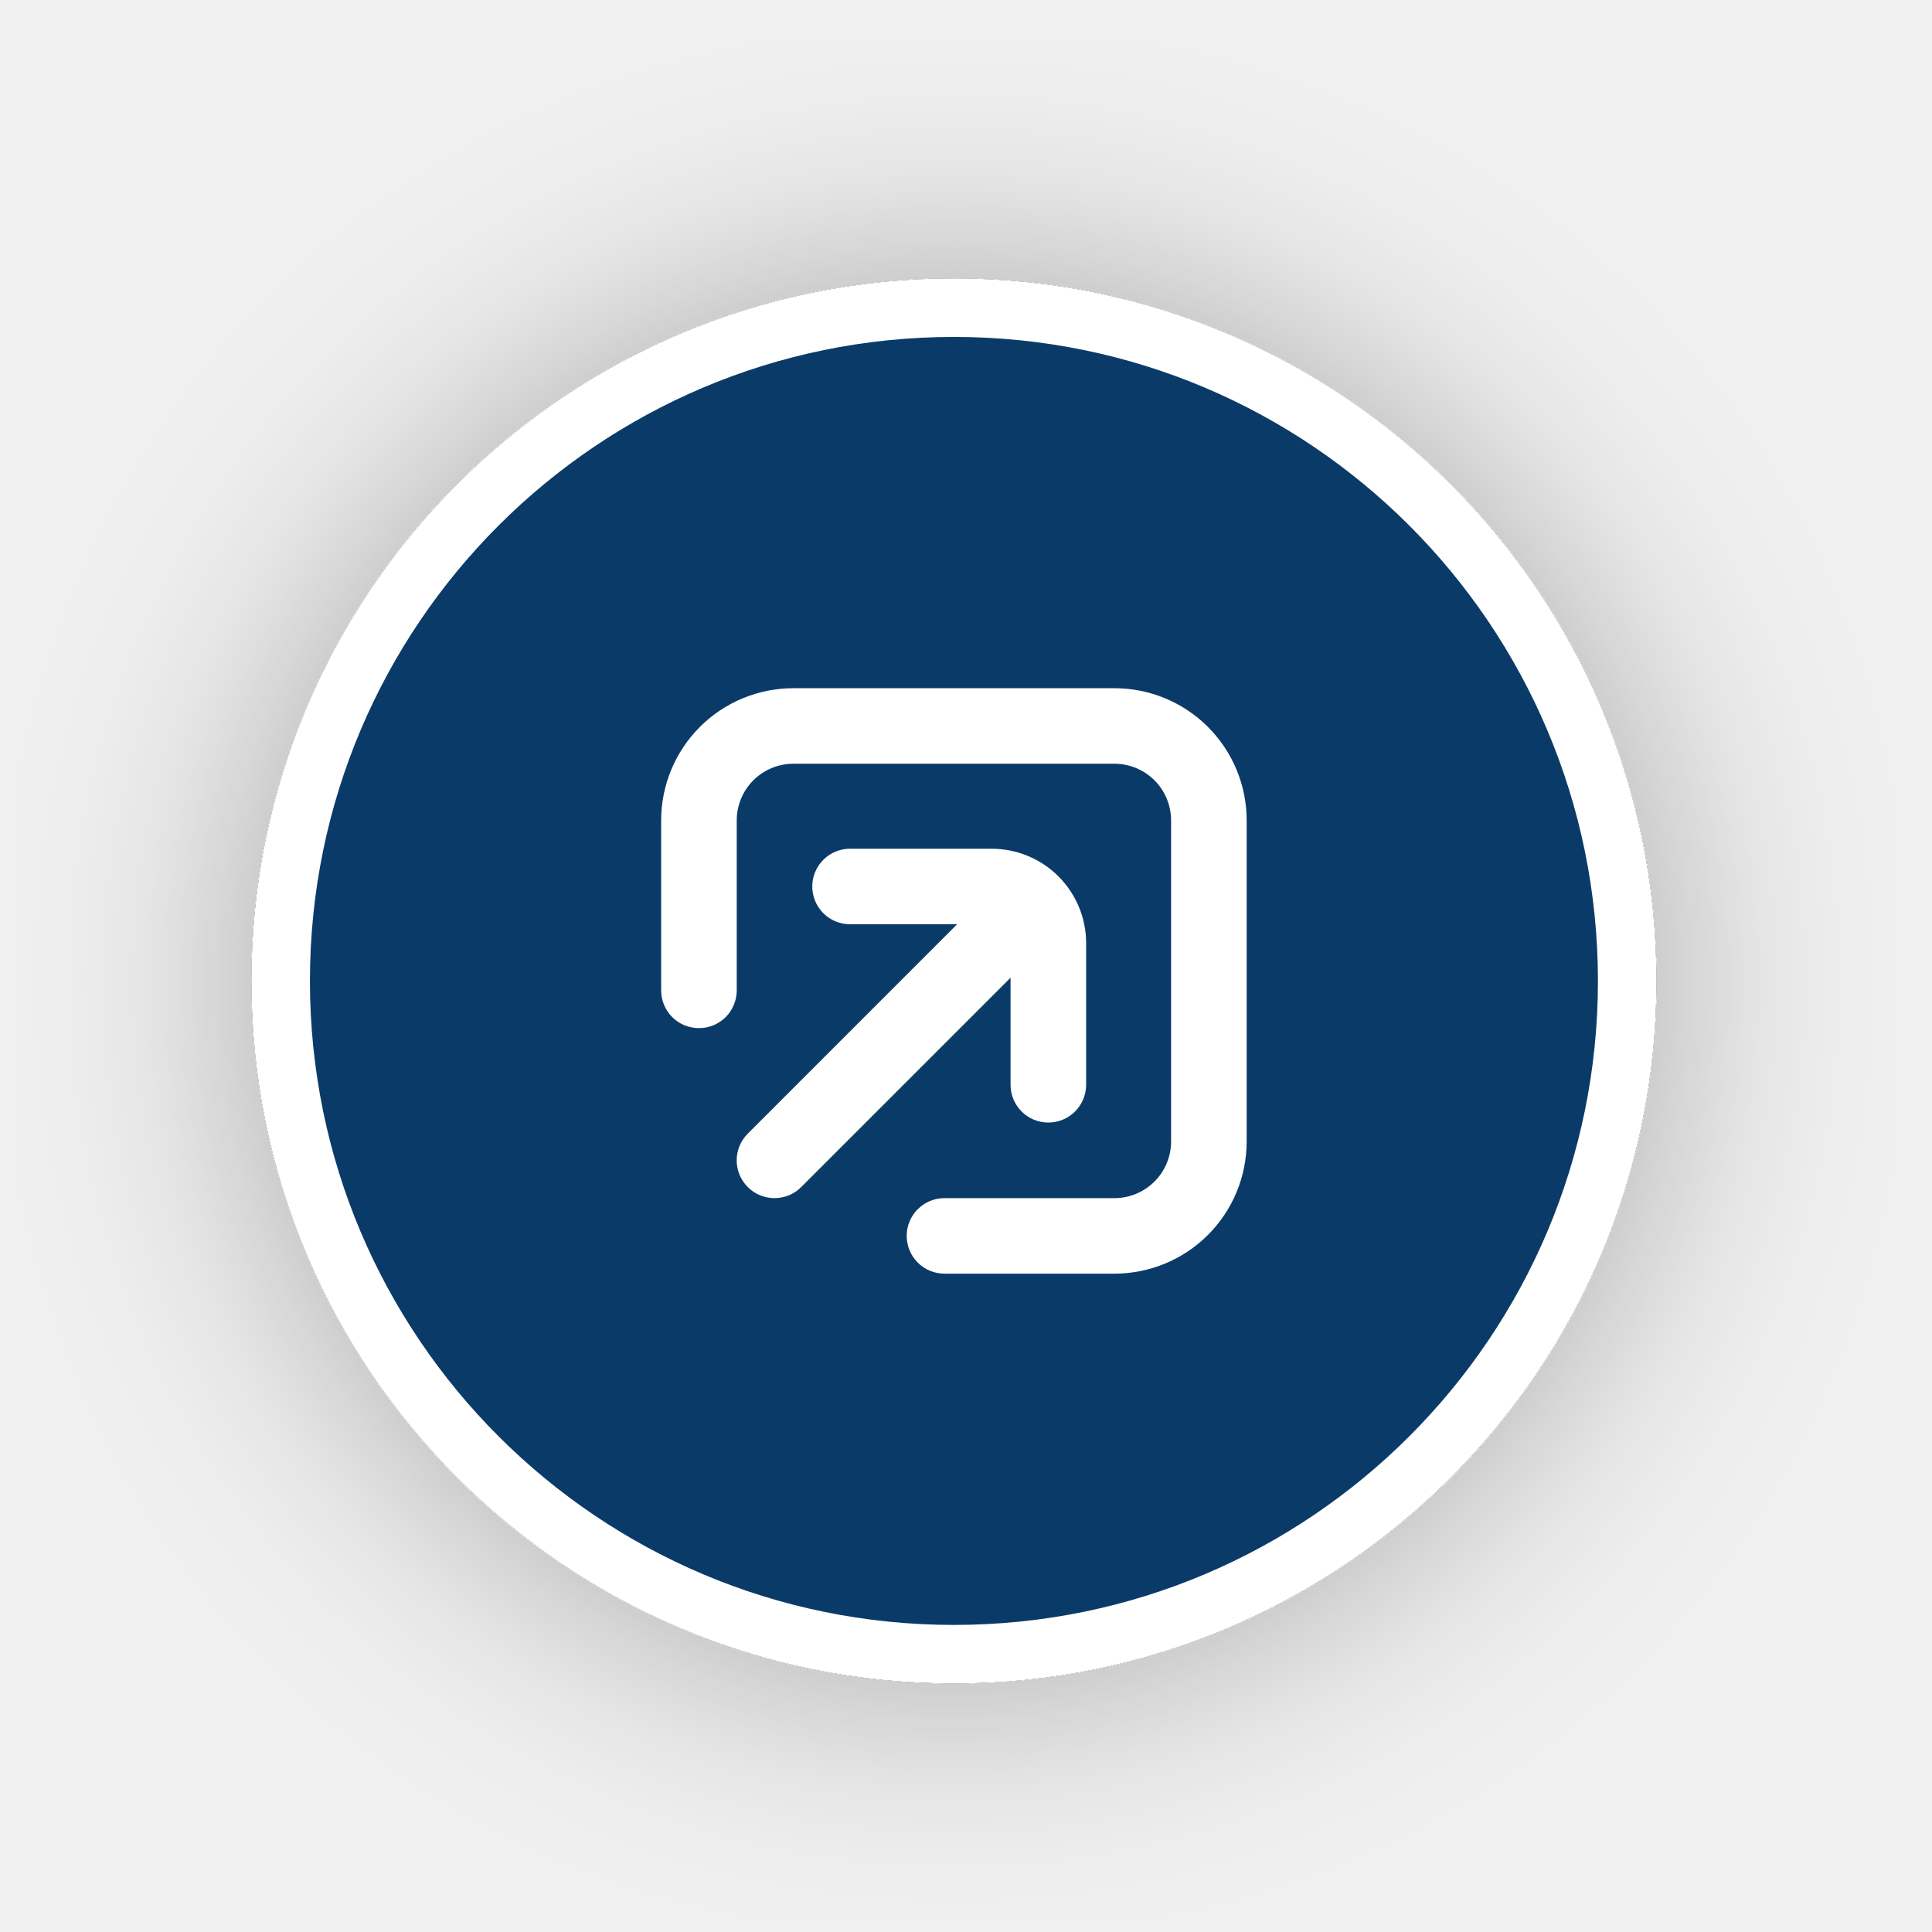
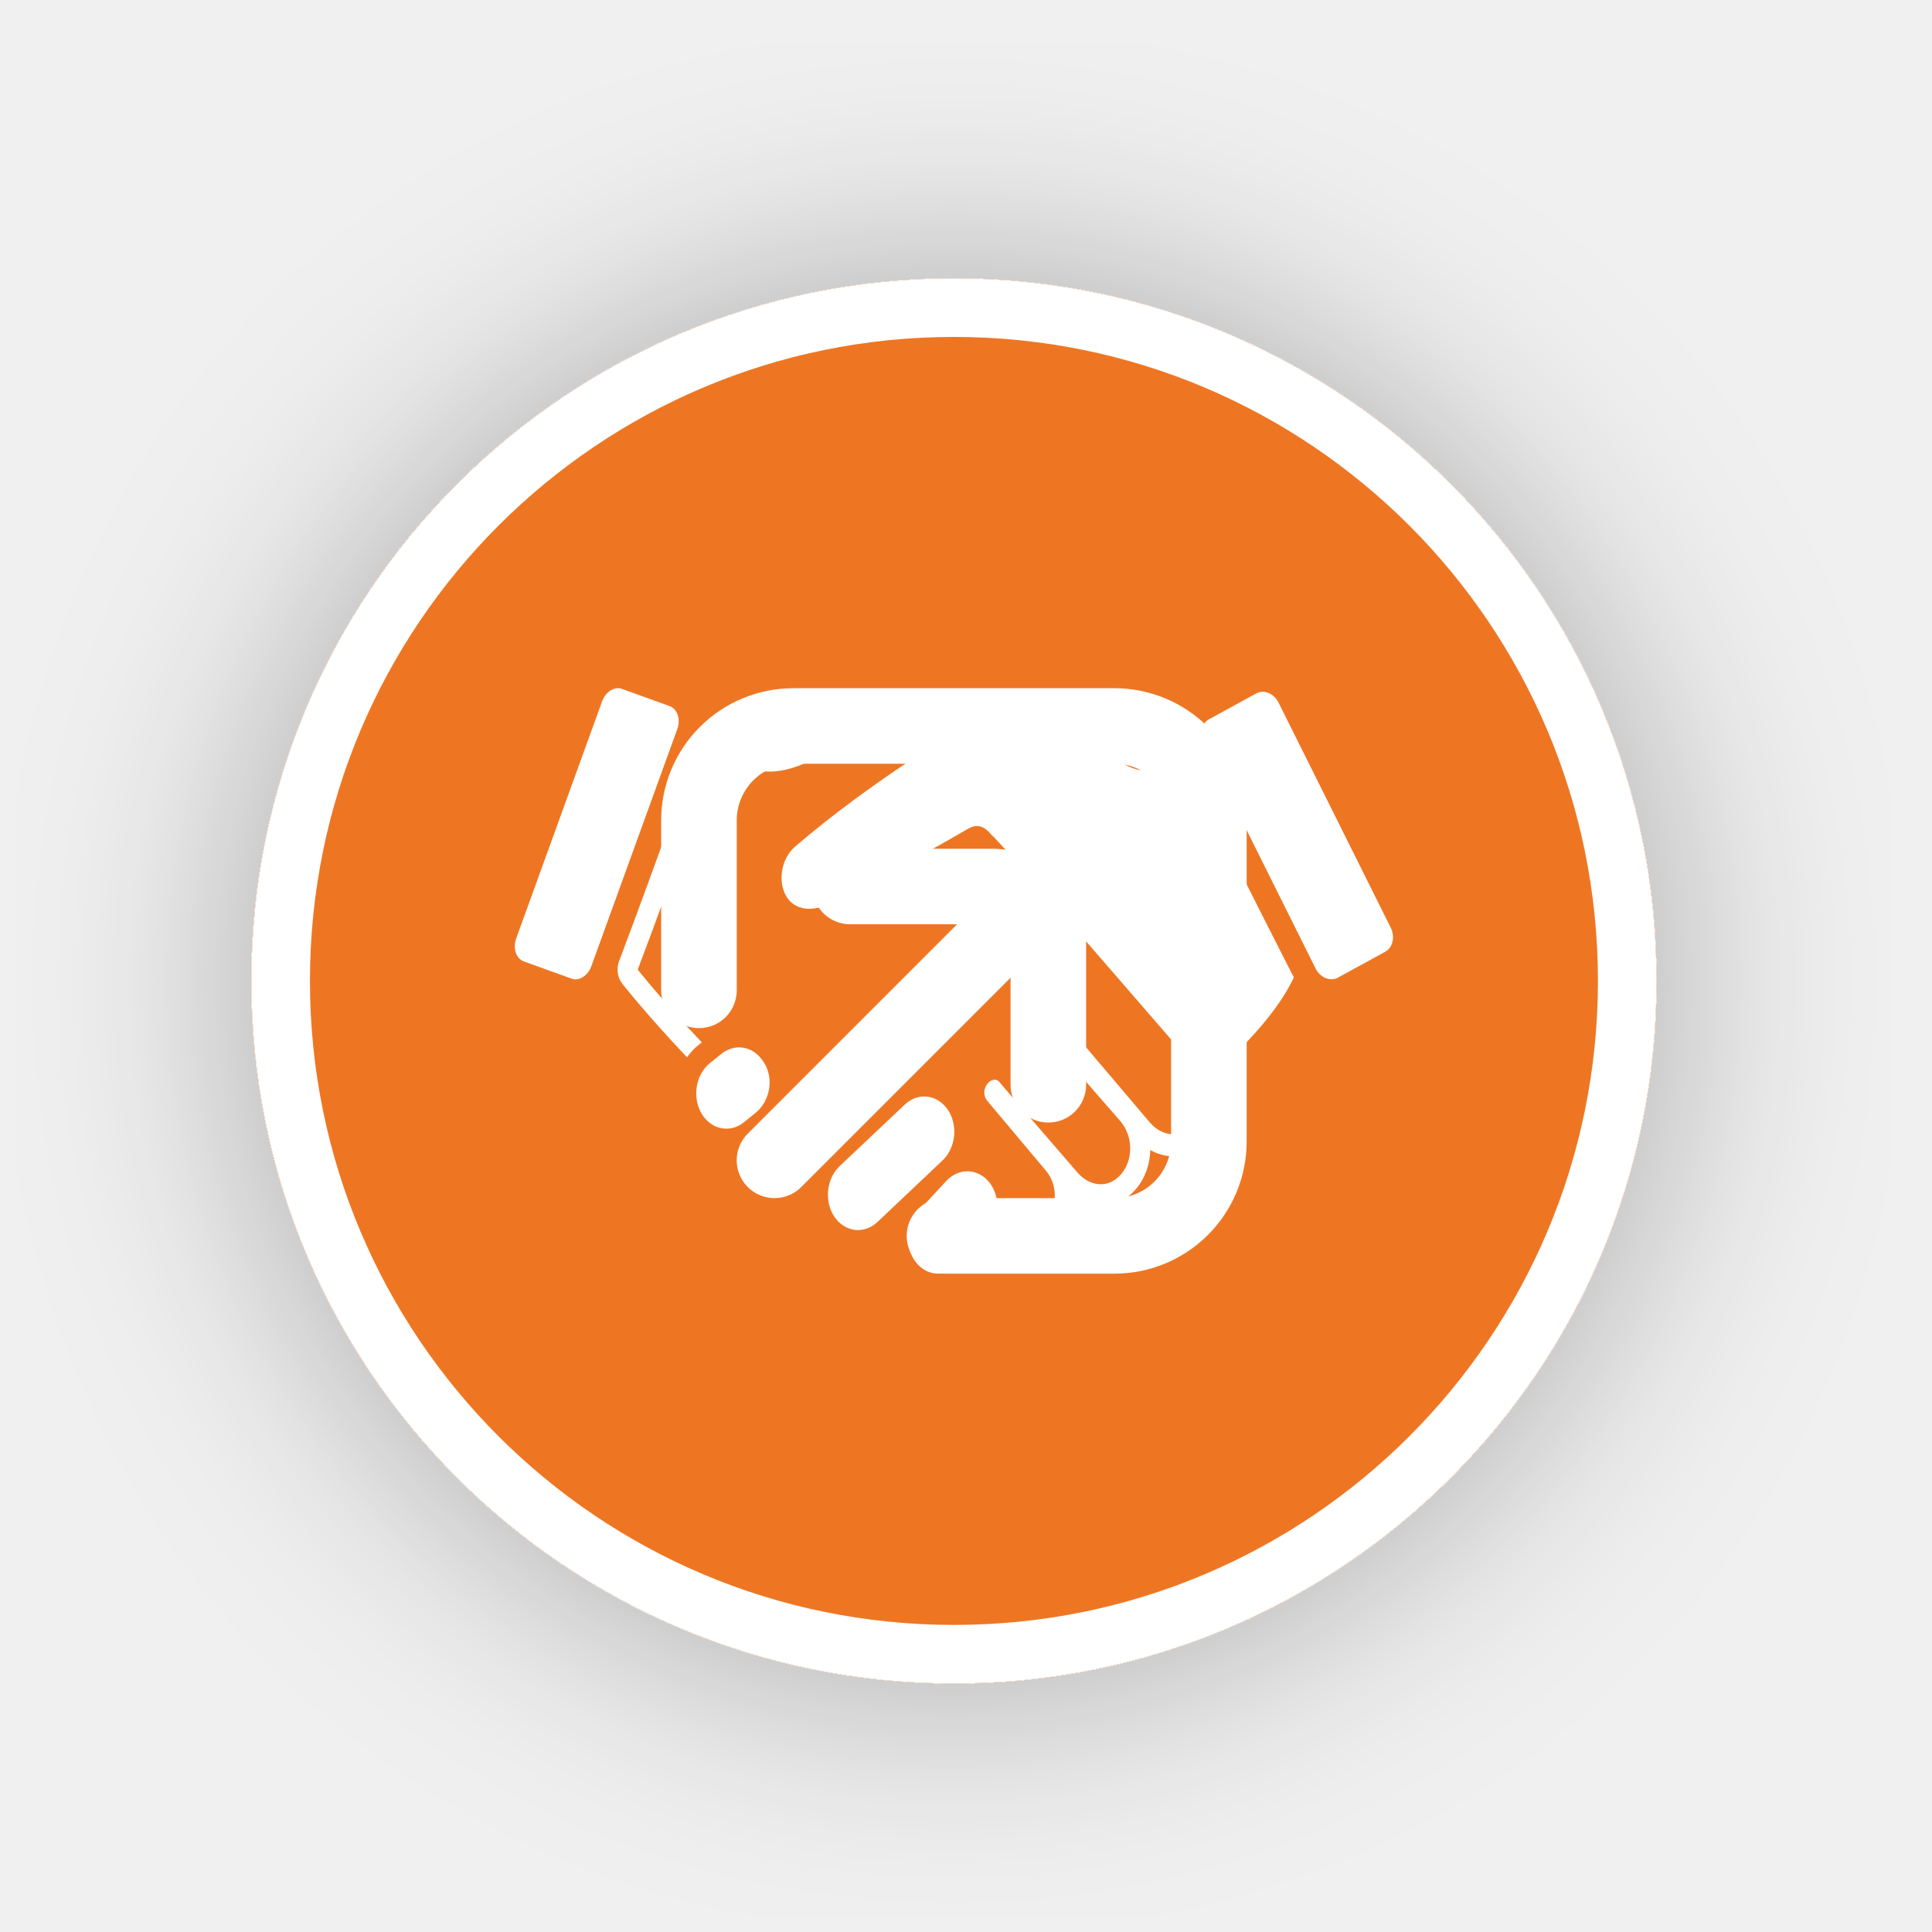
<svg xmlns="http://www.w3.org/2000/svg" width="33" height="33" viewBox="0 0 33 33" fill="none">
  <g filter="url(#filter0_d_51_130)">
-     <circle cx="16.294" cy="16.755" r="12" fill="#0A3B68" />
+     <circle cx="16.294" cy="16.755" r="12" fill="#EE7623" />
    <circle cx="16.294" cy="16.755" r="11.5" stroke="white" />
  </g>
  <path d="M16.132 21.755H19.035C19.634 21.755 20.209 21.517 20.632 21.094C21.056 20.67 21.294 20.096 21.294 19.497V14.013C21.294 13.414 21.056 12.84 20.632 12.416C20.209 11.993 19.634 11.755 19.035 11.755H13.552C12.953 11.755 12.378 11.993 11.955 12.416C11.531 12.84 11.293 13.414 11.293 14.013V16.916C11.293 17.087 11.361 17.252 11.482 17.373C11.603 17.494 11.768 17.561 11.939 17.561C12.11 17.561 12.274 17.494 12.395 17.373C12.516 17.252 12.584 17.087 12.584 16.916V14.013C12.584 13.757 12.686 13.51 12.867 13.329C13.049 13.147 13.295 13.045 13.552 13.045H19.035C19.292 13.045 19.538 13.147 19.72 13.329C19.901 13.51 20.003 13.757 20.003 14.013V19.497C20.003 19.754 19.901 20 19.72 20.181C19.538 20.363 19.292 20.465 19.035 20.465H16.132C15.961 20.465 15.797 20.533 15.676 20.654C15.555 20.775 15.487 20.939 15.487 21.11C15.487 21.281 15.555 21.445 15.676 21.566C15.797 21.687 15.961 21.755 16.132 21.755Z" fill="white" />
  <path d="M12.773 20.276C12.832 20.336 12.903 20.384 12.982 20.416C13.06 20.448 13.144 20.465 13.229 20.465C13.314 20.465 13.398 20.448 13.476 20.416C13.554 20.384 13.626 20.336 13.685 20.276L17.261 16.7V18.529C17.261 18.7 17.329 18.864 17.45 18.985C17.571 19.107 17.735 19.174 17.906 19.174C18.077 19.174 18.241 19.107 18.363 18.985C18.483 18.864 18.552 18.7 18.552 18.529V16.11C18.552 15.682 18.382 15.272 18.079 14.969C17.777 14.667 17.366 14.497 16.939 14.497H14.519C14.348 14.497 14.184 14.565 14.063 14.686C13.942 14.807 13.874 14.971 13.874 15.142C13.874 15.313 13.942 15.477 14.063 15.598C14.184 15.719 14.348 15.787 14.519 15.787H16.348L12.773 19.363C12.713 19.423 12.665 19.494 12.632 19.573C12.6 19.651 12.583 19.735 12.583 19.82C12.583 19.904 12.6 19.988 12.632 20.067C12.665 20.145 12.713 20.216 12.773 20.276Z" fill="white" />
+   <g clip-path="url(#clip0_51_130)">
+     <path d="M13.578 14.464C13.114 14.862 13.339 15.989 14.422 15.31C14.422 15.31 15.746 14.621 16.519 14.165C16.687 14.066 16.8 14.098 16.941 14.265C17.095 14.38 20.599 18.444 20.599 18.444C20.599 18.444 21.678 17.592 22.1 16.696C22.1 16.696 21.13 14.802 20.205 12.921C19.937 13.079 19.708 13.229 19.4 13.137C19.081 13.043 18.817 12.784 18.53 12.611C18.202 12.413 17.924 12.234 17.558 12.18C17.017 12.099 16.591 12.351 16.124 12.629C15.593 12.945 15.079 13.3 14.575 13.671C14.235 13.922 13.902 14.185 13.578 14.463V14.464Z" fill="white" />
+     <path d="M14.258 20.792C14.077 20.532 14.111 20.144 14.335 19.925L15.447 18.874C15.672 18.654 16.002 18.688 16.184 18.947C16.366 19.207 16.331 19.595 16.106 19.814L14.996 20.865C14.771 21.084 14.441 21.052 14.258 20.792Z" fill="white" />
+     <path d="M13.232 19.824C13.05 19.564 13.085 19.176 13.31 18.957L14.186 18.128C14.411 17.909 14.741 17.943 14.923 18.201C15.105 18.462 15.07 18.85 14.846 19.069L13.969 19.898C13.745 20.116 13.415 20.084 13.232 19.824H13.232Z" fill="white" />
+     <path d="M11.991 19.033C11.822 18.761 11.875 18.376 12.11 18.172L12.306 18.014C12.541 17.809 12.869 17.864 13.039 18.135L13.05 18.15C13.22 18.422 13.155 18.791 12.921 18.996L12.724 19.155C12.49 19.359 12.161 19.305 11.991 19.034V19.033Z" fill="white" />
+     <path d="M16.903 20.202C16.71 19.954 16.38 19.94 16.163 20.172L15.684 20.689C15.469 20.921 15.45 21.31 15.643 21.559C15.836 21.808 16.167 21.822 16.382 21.59L16.861 21.073C17.077 20.841 17.095 20.452 16.903 20.202Z" fill="white" />
+     <path d="M23.754 15.844C23.833 16.001 23.79 16.187 23.658 16.258L22.852 16.699C22.72 16.769 22.549 16.699 22.471 16.542L20.556 12.699C20.477 12.541 20.52 12.356 20.652 12.285L21.458 11.844C21.59 11.773 21.761 11.844 21.839 12.002L23.754 15.844Z" fill="white" />
+     <path d="M10.1 16.505C10.04 16.671 9.886 16.765 9.757 16.714L8.943 16.42C8.813 16.37 8.757 16.193 8.818 16.027L10.285 11.978C10.346 11.812 10.499 11.718 10.63 11.769L11.443 12.063C11.572 12.113 11.629 12.289 11.568 12.456L10.1 16.505V16.505Z" fill="white" />
+     <path d="M20.555 18.942L20.552 18.939C20.536 19.032 20.511 19.109 20.444 19.188C20.335 19.314 20.194 19.376 20.052 19.376C19.91 19.376 19.753 19.308 19.64 19.172L18.256 17.542C18.229 17.509 18.197 17.495 18.165 17.495C18.032 17.495 17.887 17.721 18.005 17.851L19.141 19.155C19.356 19.412 19.361 19.809 19.148 20.058C19.049 20.173 18.927 20.228 18.801 20.228C18.657 20.228 18.51 20.154 18.394 20.016L17.093 18.51C17.064 18.462 17.027 18.442 16.989 18.442C16.866 18.442 16.738 18.654 16.866 18.806L17.867 19.998C18.077 20.247 18.061 20.635 17.853 20.876C17.758 20.987 17.642 21.038 17.523 21.038C17.453 21.038 17.383 21.021 17.316 20.986C17.275 21.101 17.214 21.209 17.134 21.304C17.257 21.375 17.39 21.413 17.523 21.413C17.742 21.413 17.948 21.314 18.104 21.134C18.266 20.946 18.351 20.707 18.36 20.467C18.495 20.555 18.647 20.603 18.801 20.603C19.026 20.603 19.238 20.5 19.398 20.315C19.559 20.128 19.642 19.888 19.648 19.644C19.773 19.714 19.911 19.751 20.052 19.751C20.296 19.751 20.524 19.642 20.694 19.445C20.857 19.255 20.885 19.059 20.905 18.915C20.916 18.837 20.902 18.759 20.871 18.69C20.831 18.723 20.806 18.743 20.8 18.748L20.554 18.942H20.555Z" fill="white" />
+     <path d="M11.895 17.88L11.899 17.875L11.905 17.871L11.987 17.804C11.308 17.088 10.893 16.562 10.893 16.562C11.545 14.838 12.283 12.736 12.283 12.736C12.276 12.855 12.662 13.067 12.74 13.1C12.869 13.154 13.009 13.179 13.147 13.179C13.186 13.179 13.225 13.177 13.264 13.173C13.671 13.13 14.053 12.887 14.413 12.676C14.655 12.535 14.954 12.389 15.238 12.389C15.373 12.389 15.504 12.425 15.623 12.507C15.732 12.438 15.839 12.372 15.944 12.309C15.927 12.285 15.907 12.263 15.883 12.244C15.699 12.092 15.482 12.015 15.238 12.015C14.86 12.015 14.493 12.204 14.25 12.346L14.156 12.401C13.85 12.582 13.533 12.769 13.231 12.8C13.203 12.803 13.175 12.805 13.147 12.805C13.046 12.805 12.948 12.786 12.864 12.75C12.803 12.724 12.662 12.639 12.598 12.585C12.554 12.478 12.466 12.395 12.354 12.369C12.33 12.364 12.306 12.361 12.282 12.361C12.142 12.361 12.012 12.454 11.961 12.602C11.954 12.623 11.217 14.719 10.574 16.419C10.525 16.549 10.547 16.699 10.632 16.806C10.649 16.828 11.06 17.348 11.735 18.06C11.781 17.994 11.833 17.933 11.895 17.88H11.895Z" fill="white" />
+   </g>
  <defs>
    <filter id="filter0_d_51_130" x="0.293" y="0.755" width="32" height="32" filterUnits="userSpaceOnUse" color-interpolation-filters="sRGB">
      <feFlood flood-opacity="0" result="BackgroundImageFix" />
      <feColorMatrix in="SourceAlpha" type="matrix" values="0 0 0 0 0 0 0 0 0 0 0 0 0 0 0 0 0 0 127 0" result="hardAlpha" />
      <feOffset />
      <feGaussianBlur stdDeviation="2" />
      <feComposite in2="hardAlpha" operator="out" />
      <feColorMatrix type="matrix" values="0 0 0 0 0 0 0 0 0 0 0 0 0 0 0 0 0 0 0.3 0" />
      <feBlend mode="normal" in2="BackgroundImageFix" result="effect1_dropShadow_51_130" />
      <feBlend mode="normal" in="SourceGraphic" in2="effect1_dropShadow_51_130" result="shape" />
    </filter>
+     <clipPath id="clip0_51_130">
+       <rect width="15" height="10" fill="white" transform="translate(8.79346 11.7551)" />
+     </clipPath>
  </defs>
</svg>
